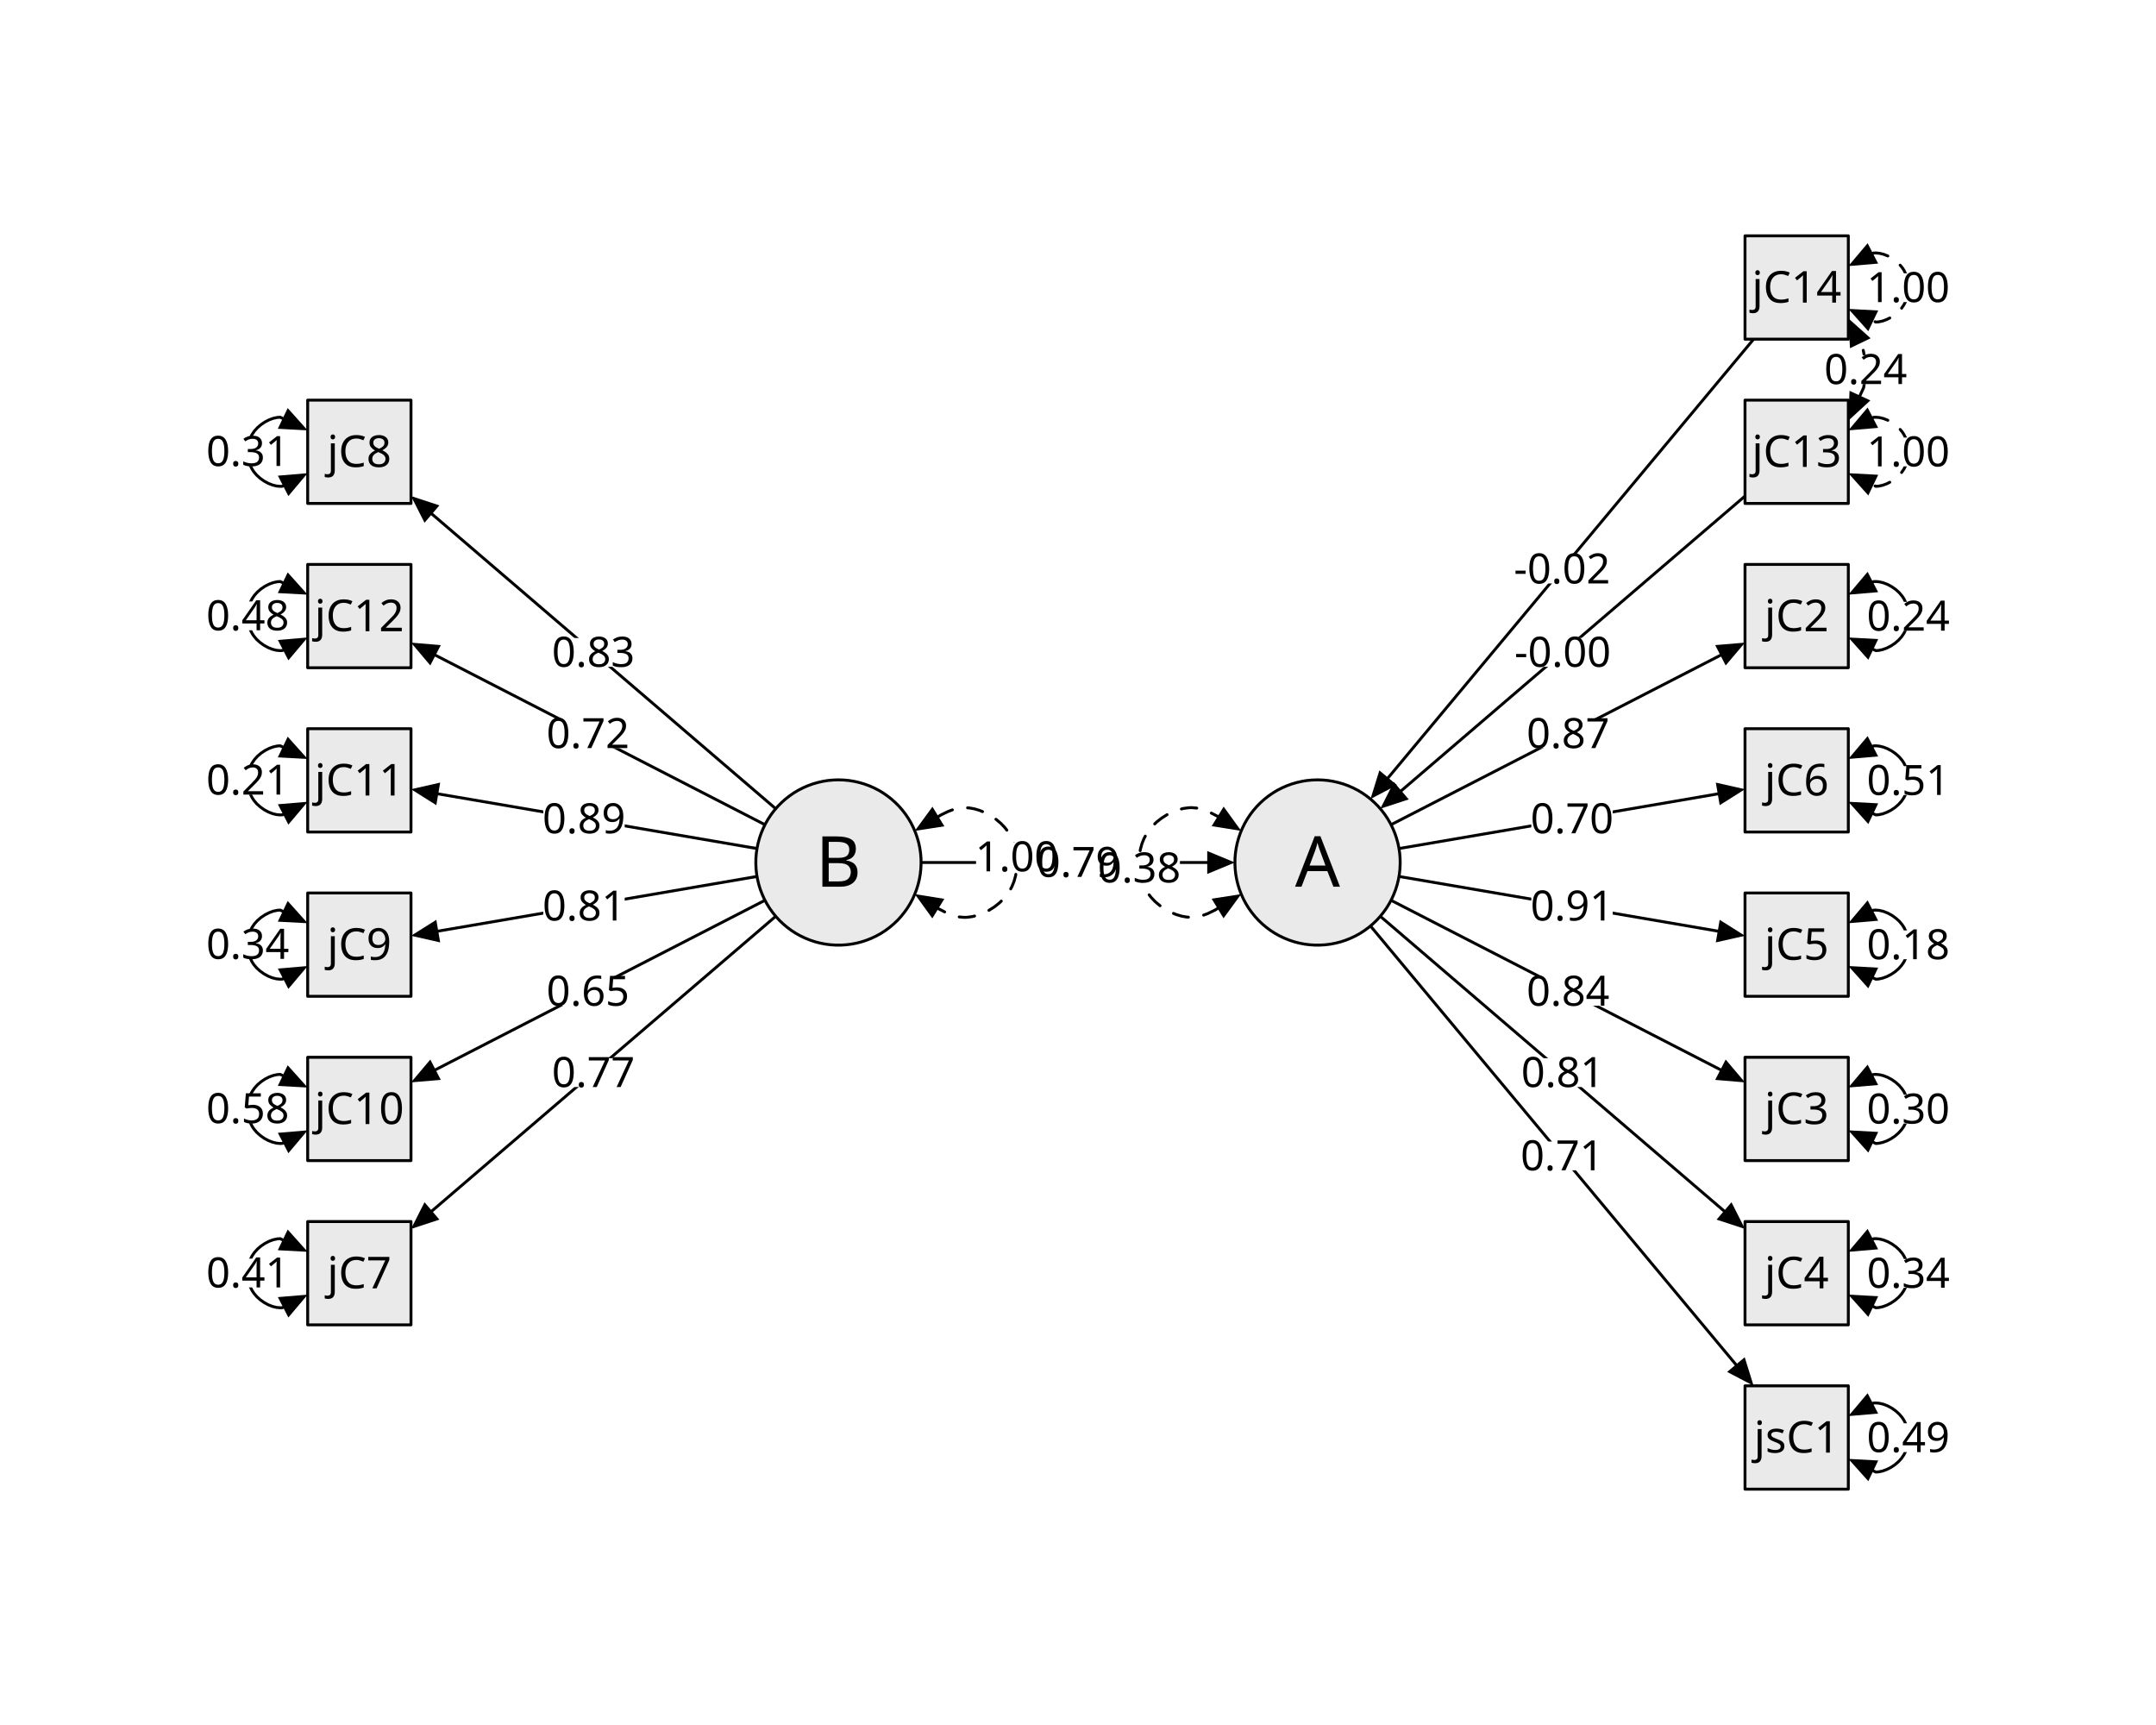
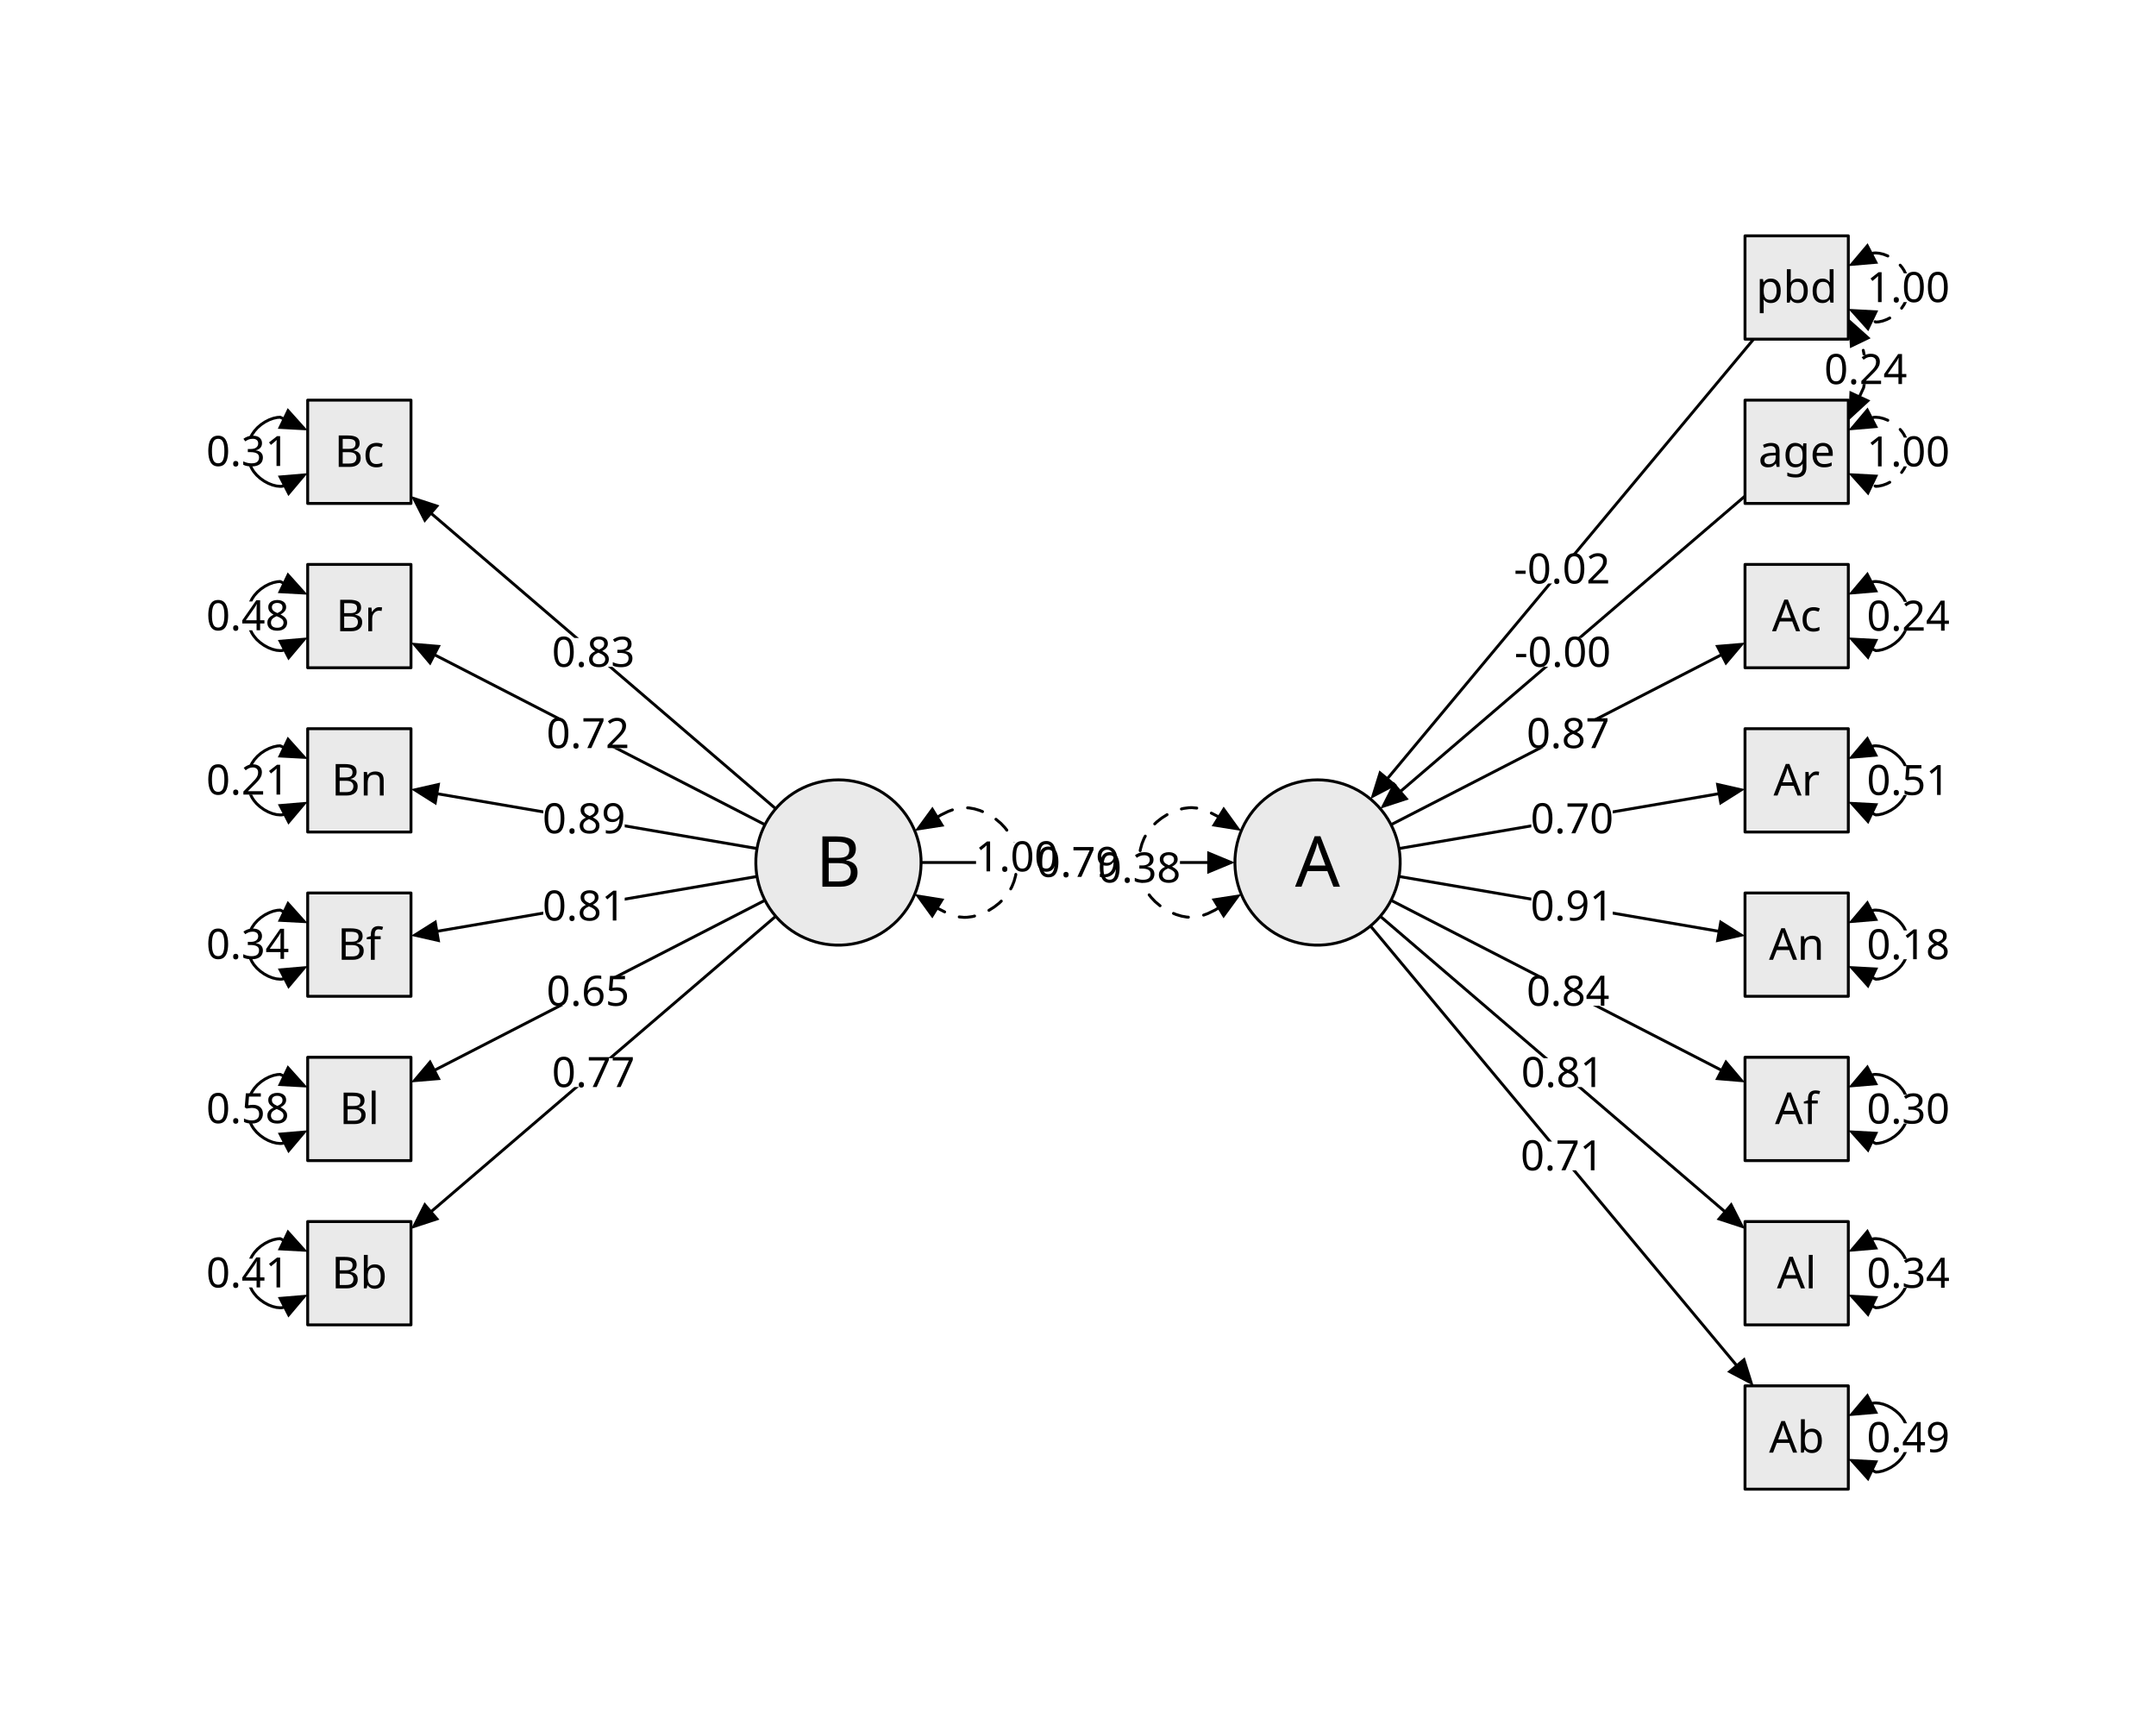
<svg xmlns="http://www.w3.org/2000/svg" class="svglite" data-engine-version="2.0" width="720.00pt" height="576.00pt" viewBox="0 0 720.00 576.00">
  <defs>
    <style type="text/css">
    .svglite line, .svglite polyline, .svglite polygon, .svglite path, .svglite rect, .svglite circle {
      fill: none;
      stroke: #000000;
      stroke-linecap: round;
      stroke-linejoin: round;
      stroke-miterlimit: 10.00;
    }
  </style>
  </defs>
  <rect width="100%" height="100%" style="stroke: none; fill: #FFFFFF;" />
  <defs>
    <clipPath id="cpMC4wMHw3MjAuMDB8MC4wMHw1NzYuMDA=">
      <rect x="0.00" y="0.00" width="720.00" height="576.00" />
    </clipPath>
  </defs>
  <g clip-path="url(#cpMC4wMHw3MjAuMDB8MC4wMHw1NzYuMDA=)">
    <polyline points="457.67,309.20 579.71,455.65 " style="stroke-width: 0.97;" />
    <polygon points="576.77,458.10 585.63,462.75 582.65,453.20 " style="stroke-width: 0.75; stroke: none; fill: #000000;" />
    <polyline points="460.95,305.96 575.74,404.35 " style="stroke-width: 0.97;" />
    <polygon points="573.25,407.25 582.75,410.36 578.23,401.44 " style="stroke-width: 0.75; stroke: none; fill: #000000;" />
    <polyline points="464.54,300.62 574.54,357.19 " style="stroke-width: 0.97;" />
    <polygon points="572.79,360.59 582.75,361.42 576.29,353.79 " style="stroke-width: 0.75; stroke: none; fill: #000000;" />
    <polyline points="467.20,292.66 573.65,310.91 " style="stroke-width: 0.97;" />
    <polygon points="573.00,314.68 582.75,312.47 574.29,307.14 " style="stroke-width: 0.75; stroke: none; fill: #000000;" />
    <polyline points="467.20,283.34 573.65,265.09 " style="stroke-width: 0.97;" />
    <polygon points="574.29,268.86 582.75,263.53 573.00,261.32 " style="stroke-width: 0.75; stroke: none; fill: #000000;" />
    <polyline points="464.54,275.38 574.54,218.81 " style="stroke-width: 0.97;" />
    <polygon points="576.29,222.21 582.75,214.58 572.79,215.41 " style="stroke-width: 0.75; stroke: none; fill: #000000;" />
    <polyline points="259.05,305.96 144.26,404.35 " style="stroke-width: 0.97;" />
    <polygon points="141.77,401.44 137.25,410.36 146.75,407.25 " style="stroke-width: 0.75; stroke: none; fill: #000000;" />
    <polyline points="255.46,300.62 145.46,357.19 " style="stroke-width: 0.97;" />
    <polygon points="143.71,353.79 137.25,361.42 147.21,360.59 " style="stroke-width: 0.75; stroke: none; fill: #000000;" />
    <polyline points="252.80,292.66 146.35,310.91 " style="stroke-width: 0.97;" />
    <polygon points="145.71,307.14 137.25,312.47 147.00,314.68 " style="stroke-width: 0.75; stroke: none; fill: #000000;" />
    <polyline points="252.80,283.34 146.35,265.09 " style="stroke-width: 0.97;" />
    <polygon points="147.00,261.32 137.25,263.53 145.71,268.86 " style="stroke-width: 0.75; stroke: none; fill: #000000;" />
    <polyline points="255.46,275.38 145.46,218.81 " style="stroke-width: 0.97;" />
    <polygon points="147.21,215.41 137.25,214.58 143.71,222.21 " style="stroke-width: 0.75; stroke: none; fill: #000000;" />
    <polyline points="259.05,270.04 144.26,171.65 " style="stroke-width: 0.97;" />
    <polygon points="146.75,168.75 137.25,165.64 141.77,174.56 " style="stroke-width: 0.75; stroke: none; fill: #000000;" />
    <polyline points="307.60,288.00 403.16,288.00 " style="stroke-width: 0.97;" />
    <polygon points="403.16,291.83 412.40,288.00 403.16,284.17 " style="stroke-width: 0.75; stroke: none; fill: #000000;" />
    <polyline points="582.75,165.64 467.97,264.03 " style="stroke-width: 0.97;" />
    <polygon points="465.48,261.12 460.95,270.04 470.46,266.93 " style="stroke-width: 0.75; stroke: none; fill: #000000;" />
    <polyline points="585.63,113.25 463.58,259.70 " style="stroke-width: 0.97;" />
    <polygon points="460.64,257.25 457.67,266.80 466.52,262.15 " style="stroke-width: 0.75; stroke: none; fill: #000000;" />
    <polyline points="625.46,468.61 625.69,468.49 626.43,468.46 627.67,468.58 629.00,468.90 630.40,469.45 631.80,470.21 633.11,471.15 634.27,472.20 635.22,473.32 635.83,474.25 636.44,475.51 636.90,476.91 637.18,478.44 637.27,480.06 637.16,481.68 636.87,483.21 636.40,484.60 635.83,485.75 635.03,486.93 634.03,488.04 632.84,489.07 631.50,489.97 630.09,490.68 628.71,491.19 627.40,491.47 626.43,491.54 625.58,491.13 " style="stroke-width: 0.97;" />
    <polygon points="627.23,487.68 617.25,487.14 623.93,494.59 " style="stroke-width: 0.75; stroke: none; fill: #000000;" />
    <polygon points="623.70,465.21 617.25,472.86 627.21,472.01 " style="stroke-width: 0.75; stroke: none; fill: #000000;" />
    <polyline points="625.46,413.76 625.69,413.63 626.43,413.60 627.67,413.72 629.00,414.05 630.40,414.60 631.80,415.36 633.11,416.29 634.27,417.34 635.22,418.46 635.83,419.39 636.44,420.65 636.90,422.05 637.18,423.59 637.27,425.21 637.16,426.82 636.87,428.35 636.40,429.74 635.83,430.89 635.03,432.07 634.03,433.18 632.84,434.21 631.50,435.11 630.09,435.83 628.71,436.33 627.40,436.61 626.43,436.68 625.58,436.28 " style="stroke-width: 0.97;" />
    <polygon points="627.23,432.83 617.25,432.29 623.93,439.73 " style="stroke-width: 0.75; stroke: none; fill: #000000;" />
    <polygon points="623.70,410.36 617.25,418.00 627.21,417.16 " style="stroke-width: 0.75; stroke: none; fill: #000000;" />
    <polyline points="625.46,358.90 625.69,358.78 626.43,358.75 627.67,358.86 629.00,359.19 630.40,359.74 631.80,360.50 633.11,361.43 634.27,362.48 635.22,363.61 635.83,364.54 636.44,365.79 636.90,367.19 637.18,368.73 637.27,370.35 637.16,371.97 636.87,373.49 636.40,374.88 635.83,376.04 635.03,377.21 634.03,378.32 632.84,379.35 631.50,380.25 630.09,380.97 628.71,381.47 627.40,381.75 626.43,381.83 625.58,381.42 " style="stroke-width: 0.97;" />
    <polygon points="627.23,377.97 617.25,377.43 623.93,384.87 " style="stroke-width: 0.75; stroke: none; fill: #000000;" />
    <polygon points="623.70,355.50 617.25,363.14 627.21,362.30 " style="stroke-width: 0.75; stroke: none; fill: #000000;" />
    <polyline points="625.46,304.04 625.69,303.92 626.43,303.89 627.67,304.00 629.00,304.33 630.40,304.88 631.80,305.64 633.11,306.58 634.27,307.62 635.22,308.75 635.83,309.68 636.44,310.94 636.90,312.34 637.18,313.87 637.27,315.49 637.16,317.11 636.87,318.64 636.40,320.02 635.83,321.18 635.03,322.36 634.03,323.47 632.84,324.50 631.50,325.39 630.09,326.11 628.71,326.61 627.40,326.90 626.43,326.97 625.58,326.56 " style="stroke-width: 0.97;" />
    <polygon points="627.23,323.11 617.25,322.57 623.93,330.01 " style="stroke-width: 0.75; stroke: none; fill: #000000;" />
    <polygon points="623.70,300.64 617.25,308.28 627.21,307.44 " style="stroke-width: 0.75; stroke: none; fill: #000000;" />
    <polyline points="625.46,249.19 625.69,249.06 626.43,249.03 627.67,249.15 629.00,249.48 630.40,250.03 631.80,250.79 633.11,251.72 634.27,252.77 635.22,253.89 635.83,254.82 636.44,256.08 636.90,257.48 637.18,259.02 637.27,260.64 637.16,262.25 636.87,263.78 636.40,265.17 635.83,266.32 635.03,267.50 634.03,268.61 632.84,269.64 631.50,270.54 630.09,271.25 628.71,271.76 627.40,272.04 626.43,272.11 625.58,271.71 " style="stroke-width: 0.97;" />
    <polygon points="627.23,268.25 617.25,267.72 623.93,275.16 " style="stroke-width: 0.75; stroke: none; fill: #000000;" />
    <polygon points="623.70,245.79 617.25,253.43 627.21,252.58 " style="stroke-width: 0.75; stroke: none; fill: #000000;" />
    <polyline points="625.46,194.33 625.69,194.21 626.43,194.17 627.67,194.29 629.00,194.62 630.40,195.17 631.80,195.93 633.11,196.86 634.27,197.91 635.22,199.04 635.83,199.96 636.44,201.22 636.90,202.62 637.18,204.16 637.27,205.78 637.16,207.39 636.87,208.92 636.40,210.31 635.83,211.46 635.03,212.64 634.03,213.75 632.84,214.78 631.50,215.68 630.09,216.40 628.71,216.90 627.40,217.18 626.43,217.25 625.58,216.85 " style="stroke-width: 0.97;" />
    <polygon points="627.23,213.40 617.25,212.86 623.93,220.30 " style="stroke-width: 0.75; stroke: none; fill: #000000;" />
    <polygon points="623.70,190.93 617.25,198.57 627.21,197.73 " style="stroke-width: 0.75; stroke: none; fill: #000000;" />
    <polyline points="94.54,436.53 94.31,436.65 93.57,436.68 92.33,436.57 91.00,436.24 89.60,435.69 88.20,434.93 86.89,434.00 85.73,432.95 84.78,431.82 84.17,430.89 83.56,429.64 83.10,428.24 82.82,426.70 82.73,425.08 82.84,423.46 83.13,421.94 83.60,420.55 84.17,419.39 84.97,418.22 85.97,417.10 87.16,416.08 88.50,415.18 89.91,414.46 91.29,413.96 92.60,413.68 93.57,413.60 94.42,414.01 " style="stroke-width: 0.97;" />
    <polygon points="92.77,417.46 102.75,418.00 96.07,410.56 " style="stroke-width: 0.75; stroke: none; fill: #000000;" />
    <polygon points="96.30,439.93 102.75,432.29 92.79,433.13 " style="stroke-width: 0.75; stroke: none; fill: #000000;" />
    <polyline points="94.54,381.67 94.31,381.79 93.57,381.83 92.33,381.71 91.00,381.38 89.60,380.83 88.20,380.07 86.89,379.14 85.73,378.09 84.78,376.96 84.17,376.04 83.56,374.78 83.10,373.38 82.82,371.84 82.73,370.22 82.84,368.61 83.13,367.08 83.60,365.69 84.17,364.54 84.97,363.36 85.97,362.25 87.16,361.22 88.50,360.32 89.91,359.60 91.29,359.10 92.60,358.82 93.57,358.75 94.42,359.15 " style="stroke-width: 0.97;" />
    <polygon points="92.77,362.60 102.75,363.14 96.07,355.70 " style="stroke-width: 0.75; stroke: none; fill: #000000;" />
    <polygon points="96.30,385.07 102.75,377.43 92.79,378.27 " style="stroke-width: 0.75; stroke: none; fill: #000000;" />
    <polyline points="94.54,326.81 94.31,326.94 93.57,326.97 92.33,326.85 91.00,326.52 89.60,325.97 88.20,325.21 86.89,324.28 85.73,323.23 84.78,322.11 84.17,321.18 83.56,319.92 83.10,318.52 82.82,316.98 82.73,315.36 82.84,313.75 83.13,312.22 83.60,310.83 84.17,309.68 84.97,308.50 85.97,307.39 87.16,306.36 88.50,305.46 89.91,304.75 91.29,304.24 92.60,303.96 93.57,303.89 94.42,304.29 " style="stroke-width: 0.97;" />
    <polygon points="92.77,307.75 102.75,308.28 96.07,300.84 " style="stroke-width: 0.75; stroke: none; fill: #000000;" />
    <polygon points="96.30,330.21 102.75,322.57 92.79,323.42 " style="stroke-width: 0.75; stroke: none; fill: #000000;" />
    <polyline points="94.54,271.96 94.31,272.08 93.57,272.11 92.33,272.00 91.00,271.67 89.60,271.12 88.20,270.36 86.89,269.42 85.73,268.38 84.78,267.25 84.17,266.32 83.56,265.06 83.10,263.66 82.82,262.13 82.73,260.51 82.84,258.89 83.13,257.36 83.60,255.98 84.17,254.82 84.97,253.64 85.97,252.53 87.16,251.50 88.50,250.61 89.91,249.89 91.29,249.39 92.60,249.10 93.57,249.03 94.42,249.44 " style="stroke-width: 0.97;" />
    <polygon points="92.77,252.89 102.75,253.43 96.07,245.99 " style="stroke-width: 0.75; stroke: none; fill: #000000;" />
    <polygon points="96.30,275.36 102.75,267.72 92.79,268.56 " style="stroke-width: 0.75; stroke: none; fill: #000000;" />
    <polyline points="94.54,217.10 94.31,217.22 93.57,217.25 92.33,217.14 91.00,216.81 89.60,216.26 88.20,215.50 86.89,214.57 85.73,213.52 84.78,212.39 84.17,211.46 83.56,210.21 83.10,208.81 82.82,207.27 82.73,205.65 82.84,204.03 83.13,202.51 83.60,201.12 84.17,199.96 84.97,198.79 85.97,197.68 87.16,196.65 88.50,195.75 89.91,195.03 91.29,194.53 92.60,194.25 93.57,194.17 94.42,194.58 " style="stroke-width: 0.97;" />
    <polygon points="92.77,198.03 102.75,198.57 96.07,191.13 " style="stroke-width: 0.75; stroke: none; fill: #000000;" />
    <polygon points="96.30,220.50 102.75,212.86 92.79,213.70 " style="stroke-width: 0.75; stroke: none; fill: #000000;" />
    <polyline points="94.54,162.24 94.31,162.37 93.57,162.40 92.33,162.28 91.00,161.95 89.60,161.40 88.20,160.64 86.89,159.71 85.73,158.66 84.78,157.54 84.17,156.61 83.56,155.35 83.10,153.95 82.82,152.41 82.73,150.79 82.84,149.18 83.13,147.65 83.60,146.26 84.17,145.11 84.97,143.93 85.97,142.82 87.16,141.79 88.50,140.89 89.91,140.17 91.29,139.67 92.60,139.39 93.57,139.32 94.42,139.72 " style="stroke-width: 0.97;" />
    <polygon points="92.77,143.17 102.75,143.71 96.07,136.27 " style="stroke-width: 0.75; stroke: none; fill: #000000;" />
    <polygon points="96.30,165.64 102.75,158.00 92.79,158.84 " style="stroke-width: 0.75; stroke: none; fill: #000000;" />
    <polyline points="406.61,303.36 405.74,303.89 403.33,305.06 401.24,305.83 399.36,306.23 398.07,306.32 396.38,306.23 394.62,305.92 392.78,305.37 390.92,304.59 389.08,303.58 387.35,302.40 385.78,301.08 384.43,299.66 383.29,298.18 382.67,297.20 381.86,295.58 381.21,293.82 380.73,291.90 380.45,289.85 380.37,287.74 380.50,285.64 380.83,283.62 381.35,281.74 382.04,280.01 382.67,278.80 383.68,277.27 384.90,275.81 386.33,274.43 387.97,273.15 389.74,272.03 391.60,271.10 393.46,270.40 395.27,269.94 397.00,269.71 398.07,269.68 399.91,269.85 401.84,270.35 404.01,271.24 406.53,272.53 406.63,272.60 " style="stroke-width: 0.97; stroke-dasharray: 5.17,5.17;" />
    <polygon points="404.63,275.86 414.50,277.44 408.64,269.34 " style="stroke-width: 0.75; stroke: none; fill: #000000;" />
    <polygon points="408.60,306.63 414.50,298.56 404.62,300.09 " style="stroke-width: 0.75; stroke: none; fill: #000000;" />
    <polyline points="313.39,272.64 314.26,272.11 316.67,270.94 318.76,270.17 320.64,269.77 321.93,269.68 323.62,269.77 325.38,270.08 327.22,270.63 329.08,271.41 330.92,272.42 332.65,273.60 334.22,274.92 335.57,276.34 336.71,277.82 337.33,278.80 338.14,280.42 338.79,282.18 339.27,284.10 339.55,286.15 339.63,288.26 339.50,290.36 339.17,292.38 338.65,294.26 337.96,295.99 337.33,297.20 336.32,298.73 335.10,300.19 333.67,301.57 332.03,302.85 330.26,303.97 328.40,304.90 326.54,305.60 324.73,306.06 323.00,306.29 321.93,306.32 320.09,306.15 318.16,305.65 315.99,304.76 313.47,303.47 313.37,303.40 " style="stroke-width: 0.97; stroke-dasharray: 5.17,5.17;" />
    <polygon points="315.37,300.14 305.50,298.56 311.36,306.66 " style="stroke-width: 0.75; stroke: none; fill: #000000;" />
    <polygon points="311.40,269.37 305.50,277.44 315.38,275.91 " style="stroke-width: 0.75; stroke: none; fill: #000000;" />
    <polyline points="625.46,139.47 625.69,139.35 626.43,139.32 627.67,139.43 629.00,139.76 630.40,140.31 631.80,141.07 633.11,142.00 634.27,143.05 635.22,144.18 635.83,145.11 636.44,146.36 636.90,147.76 637.18,149.30 637.27,150.92 637.16,152.54 636.87,154.06 636.40,155.45 635.83,156.61 635.03,157.78 634.03,158.90 632.84,159.92 631.50,160.82 630.09,161.54 628.71,162.04 627.40,162.32 626.43,162.40 625.58,161.99 " style="stroke-width: 0.97; stroke-dasharray: 5.17,5.17;" />
    <polygon points="627.23,158.54 617.25,158.00 623.93,165.44 " style="stroke-width: 0.75; stroke: none; fill: #000000;" />
    <polygon points="623.70,136.07 617.25,143.71 627.21,142.87 " style="stroke-width: 0.75; stroke: none; fill: #000000;" />
    <polyline points="621.14,132.10 622.37,129.43 622.93,125.99 623.05,123.43 622.78,119.64 622.12,116.40 621.26,114.61 " style="stroke-width: 0.97; stroke-dasharray: 5.17,5.17;" />
    <polygon points="624.70,112.95 617.25,106.29 617.81,116.27 " style="stroke-width: 0.75; stroke: none; fill: #000000;" />
    <polygon points="617.66,130.49 617.25,140.48 624.61,133.71 " style="stroke-width: 0.75; stroke: none; fill: #000000;" />
    <polyline points="625.46,84.61 625.69,84.49 626.43,84.46 627.67,84.58 629.00,84.90 630.40,85.45 631.80,86.21 633.11,87.15 634.27,88.20 635.22,89.32 635.83,90.25 636.44,91.51 636.90,92.91 637.18,94.44 637.27,96.06 637.16,97.68 636.87,99.21 636.40,100.60 635.83,101.75 635.03,102.93 634.03,104.04 632.84,105.07 631.50,105.97 630.09,106.68 628.71,107.19 627.40,107.47 626.43,107.54 625.58,107.13 " style="stroke-width: 0.97; stroke-dasharray: 5.17,5.17;" />
    <polygon points="627.23,103.68 617.25,103.14 623.93,110.59 " style="stroke-width: 0.75; stroke: none; fill: #000000;" />
    <polygon points="623.70,81.21 617.25,88.86 627.21,88.01 " style="stroke-width: 0.75; stroke: none; fill: #000000;" />
    <polygon points="508.05,390.78 535.24,390.78 535.24,381.17 508.05,381.17 " style="stroke-width: 0.75; stroke: none; fill: #FFFFFF;" />
    <polygon points="508.26,362.97 535.45,362.97 535.45,353.35 508.26,353.35 " style="stroke-width: 0.75; stroke: none; fill: #FFFFFF;" />
    <polygon points="510.05,335.83 537.24,335.83 537.24,326.21 510.05,326.21 " style="stroke-width: 0.75; stroke: none; fill: #FFFFFF;" />
    <polygon points="511.38,307.37 538.57,307.37 538.57,297.76 511.38,297.76 " style="stroke-width: 0.75; stroke: none; fill: #FFFFFF;" />
    <polygon points="511.38,278.24 538.57,278.24 538.57,268.63 511.38,268.63 " style="stroke-width: 0.75; stroke: none; fill: #FFFFFF;" />
    <polygon points="510.05,249.79 537.24,249.79 537.24,240.17 510.05,240.17 " style="stroke-width: 0.75; stroke: none; fill: #FFFFFF;" />
    <polygon points="184.55,362.97 211.74,362.97 211.74,353.35 184.55,353.35 " style="stroke-width: 0.75; stroke: none; fill: #FFFFFF;" />
    <polygon points="182.76,335.83 209.95,335.83 209.95,326.21 182.76,326.21 " style="stroke-width: 0.75; stroke: none; fill: #FFFFFF;" />
    <polygon points="181.43,307.37 208.62,307.37 208.62,297.76 181.43,297.76 " style="stroke-width: 0.75; stroke: none; fill: #FFFFFF;" />
    <polygon points="181.43,278.24 208.62,278.24 208.62,268.63 181.43,268.63 " style="stroke-width: 0.75; stroke: none; fill: #FFFFFF;" />
    <polygon points="182.76,249.79 209.95,249.79 209.95,240.17 182.76,240.17 " style="stroke-width: 0.75; stroke: none; fill: #FFFFFF;" />
    <polygon points="184.55,222.65 211.74,222.65 211.74,213.03 184.55,213.03 " style="stroke-width: 0.75; stroke: none; fill: #FFFFFF;" />
    <polygon points="346.40,292.81 373.60,292.81 373.60,283.19 346.40,283.19 " style="stroke-width: 0.75; stroke: none; fill: #FFFFFF;" />
    <polygon points="505.93,222.65 537.78,222.65 537.78,213.03 505.93,213.03 " style="stroke-width: 0.75; stroke: none; fill: #FFFFFF;" />
    <polygon points="505.72,194.83 537.57,194.83 537.57,185.22 505.72,185.22 " style="stroke-width: 0.75; stroke: none; fill: #FFFFFF;" />
    <polygon points="623.67,484.87 650.87,484.87 650.87,475.26 623.67,475.26 " style="stroke-width: 0.75; stroke: none; fill: #FFFFFF;" />
    <polygon points="623.67,430.01 650.87,430.01 650.87,420.40 623.67,420.40 " style="stroke-width: 0.75; stroke: none; fill: #FFFFFF;" />
    <polygon points="623.67,375.16 650.87,375.16 650.87,365.54 623.67,365.54 " style="stroke-width: 0.75; stroke: none; fill: #FFFFFF;" />
    <polygon points="623.67,320.30 650.87,320.30 650.87,310.68 623.67,310.68 " style="stroke-width: 0.75; stroke: none; fill: #FFFFFF;" />
    <polygon points="623.67,265.44 650.87,265.44 650.87,255.83 623.67,255.83 " style="stroke-width: 0.75; stroke: none; fill: #FFFFFF;" />
    <polygon points="623.67,210.59 650.87,210.59 650.87,200.97 623.67,200.97 " style="stroke-width: 0.75; stroke: none; fill: #FFFFFF;" />
    <polygon points="69.13,429.89 96.33,429.89 96.33,420.27 69.13,420.27 " style="stroke-width: 0.75; stroke: none; fill: #FFFFFF;" />
    <polygon points="69.13,375.03 96.33,375.03 96.33,365.41 69.13,365.41 " style="stroke-width: 0.75; stroke: none; fill: #FFFFFF;" />
    <polygon points="69.13,320.17 96.33,320.17 96.33,310.56 69.13,310.56 " style="stroke-width: 0.75; stroke: none; fill: #FFFFFF;" />
    <polygon points="69.13,265.32 96.33,265.32 96.33,255.70 69.13,255.70 " style="stroke-width: 0.75; stroke: none; fill: #FFFFFF;" />
    <polygon points="69.13,210.46 96.33,210.46 96.33,200.84 69.13,200.84 " style="stroke-width: 0.75; stroke: none; fill: #FFFFFF;" />
    <polygon points="69.13,155.60 96.33,155.60 96.33,145.99 69.13,145.99 " style="stroke-width: 0.75; stroke: none; fill: #FFFFFF;" />
    <polygon points="366.85,294.66 394.05,294.66 394.05,285.05 366.85,285.05 " style="stroke-width: 0.75; stroke: none; fill: #FFFFFF;" />
    <polygon points="325.95,290.95 353.15,290.95 353.15,281.34 325.95,281.34 " style="stroke-width: 0.75; stroke: none; fill: #FFFFFF;" />
    <polygon points="623.67,155.73 650.87,155.73 650.87,146.11 623.67,146.11 " style="stroke-width: 0.75; stroke: none; fill: #FFFFFF;" />
    <polygon points="609.45,128.24 636.65,128.24 636.65,118.62 609.45,118.62 " style="stroke-width: 0.75; stroke: none; fill: #FFFFFF;" />
    <polygon points="623.67,100.87 650.87,100.87 650.87,91.26 623.67,91.26 " style="stroke-width: 0.75; stroke: none; fill: #FFFFFF;" />
    <text x="521.65" y="390.78" text-anchor="middle" style="font-size: 13.97px; font-family: sans;" textLength="27.19px" lengthAdjust="spacingAndGlyphs">0.71</text>
    <text x="521.85" y="362.97" text-anchor="middle" style="font-size: 13.97px; font-family: sans;" textLength="27.19px" lengthAdjust="spacingAndGlyphs">0.81</text>
    <text x="523.65" y="335.83" text-anchor="middle" style="font-size: 13.97px; font-family: sans;" textLength="27.19px" lengthAdjust="spacingAndGlyphs">0.84</text>
    <text x="524.98" y="307.37" text-anchor="middle" style="font-size: 13.97px; font-family: sans;" textLength="27.19px" lengthAdjust="spacingAndGlyphs">0.91</text>
    <text x="524.98" y="278.24" text-anchor="middle" style="font-size: 13.97px; font-family: sans;" textLength="27.19px" lengthAdjust="spacingAndGlyphs">0.70</text>
    <text x="523.65" y="249.79" text-anchor="middle" style="font-size: 13.97px; font-family: sans;" textLength="27.19px" lengthAdjust="spacingAndGlyphs">0.87</text>
    <text x="198.15" y="362.97" text-anchor="middle" style="font-size: 13.97px; font-family: sans;" textLength="27.19px" lengthAdjust="spacingAndGlyphs">0.77</text>
    <text x="196.35" y="335.83" text-anchor="middle" style="font-size: 13.97px; font-family: sans;" textLength="27.19px" lengthAdjust="spacingAndGlyphs">0.65</text>
    <text x="195.02" y="307.37" text-anchor="middle" style="font-size: 13.97px; font-family: sans;" textLength="27.19px" lengthAdjust="spacingAndGlyphs">0.81</text>
    <text x="195.02" y="278.24" text-anchor="middle" style="font-size: 13.97px; font-family: sans;" textLength="27.19px" lengthAdjust="spacingAndGlyphs">0.89</text>
    <text x="196.35" y="249.79" text-anchor="middle" style="font-size: 13.97px; font-family: sans;" textLength="27.19px" lengthAdjust="spacingAndGlyphs">0.72</text>
    <text x="198.15" y="222.65" text-anchor="middle" style="font-size: 13.97px; font-family: sans;" textLength="27.19px" lengthAdjust="spacingAndGlyphs">0.83</text>
    <text x="360.00" y="292.81" text-anchor="middle" style="font-size: 13.97px; font-family: sans;" textLength="27.19px" lengthAdjust="spacingAndGlyphs">0.79</text>
    <text x="521.85" y="222.65" text-anchor="middle" style="font-size: 13.97px; font-family: sans;" textLength="31.85px" lengthAdjust="spacingAndGlyphs">-0.00</text>
    <text x="521.65" y="194.83" text-anchor="middle" style="font-size: 13.97px; font-family: sans;" textLength="31.85px" lengthAdjust="spacingAndGlyphs">-0.02</text>
    <text x="637.27" y="484.87" text-anchor="middle" style="font-size: 13.97px; font-family: sans;" textLength="27.19px" lengthAdjust="spacingAndGlyphs">0.49</text>
    <text x="637.27" y="430.01" text-anchor="middle" style="font-size: 13.97px; font-family: sans;" textLength="27.19px" lengthAdjust="spacingAndGlyphs">0.34</text>
    <text x="637.27" y="375.16" text-anchor="middle" style="font-size: 13.97px; font-family: sans;" textLength="27.19px" lengthAdjust="spacingAndGlyphs">0.30</text>
    <text x="637.27" y="320.30" text-anchor="middle" style="font-size: 13.97px; font-family: sans;" textLength="27.19px" lengthAdjust="spacingAndGlyphs">0.18</text>
    <text x="637.27" y="265.44" text-anchor="middle" style="font-size: 13.97px; font-family: sans;" textLength="27.19px" lengthAdjust="spacingAndGlyphs">0.51</text>
    <text x="637.27" y="210.59" text-anchor="middle" style="font-size: 13.97px; font-family: sans;" textLength="27.19px" lengthAdjust="spacingAndGlyphs">0.24</text>
    <text x="82.73" y="429.89" text-anchor="middle" style="font-size: 13.97px; font-family: sans;" textLength="27.19px" lengthAdjust="spacingAndGlyphs">0.41</text>
    <text x="82.73" y="375.03" text-anchor="middle" style="font-size: 13.97px; font-family: sans;" textLength="27.19px" lengthAdjust="spacingAndGlyphs">0.58</text>
    <text x="82.73" y="320.17" text-anchor="middle" style="font-size: 13.97px; font-family: sans;" textLength="27.19px" lengthAdjust="spacingAndGlyphs">0.34</text>
    <text x="82.73" y="265.32" text-anchor="middle" style="font-size: 13.97px; font-family: sans;" textLength="27.19px" lengthAdjust="spacingAndGlyphs">0.21</text>
    <text x="82.73" y="210.46" text-anchor="middle" style="font-size: 13.97px; font-family: sans;" textLength="27.19px" lengthAdjust="spacingAndGlyphs">0.48</text>
    <text x="82.73" y="155.60" text-anchor="middle" style="font-size: 13.97px; font-family: sans;" textLength="27.19px" lengthAdjust="spacingAndGlyphs">0.31</text>
    <text x="380.45" y="294.66" text-anchor="middle" style="font-size: 13.97px; font-family: sans;" textLength="27.19px" lengthAdjust="spacingAndGlyphs">0.38</text>
    <text x="339.55" y="290.95" text-anchor="middle" style="font-size: 13.97px; font-family: sans;" textLength="27.19px" lengthAdjust="spacingAndGlyphs">1.00</text>
    <text x="637.27" y="155.73" text-anchor="middle" style="font-size: 13.97px; font-family: sans;" textLength="27.19px" lengthAdjust="spacingAndGlyphs">1.00</text>
    <text x="623.05" y="128.24" text-anchor="middle" style="font-size: 13.97px; font-family: sans;" textLength="27.19px" lengthAdjust="spacingAndGlyphs">0.24</text>
    <text x="637.27" y="100.87" text-anchor="middle" style="font-size: 13.97px; font-family: sans;" textLength="27.19px" lengthAdjust="spacingAndGlyphs">1.00</text>
    <polygon points="440.00,260.40 441.75,260.46 443.49,260.62 445.22,260.90 446.93,261.29 448.61,261.78 450.26,262.38 451.86,263.08 453.42,263.88 454.92,264.78 456.36,265.78 457.74,266.86 459.04,268.03 460.27,269.27 461.42,270.60 462.48,271.99 463.45,273.45 464.33,274.97 465.10,276.54 465.78,278.15 466.35,279.81 466.82,281.49 467.18,283.21 467.43,284.94 467.57,286.69 467.59,288.44 467.51,290.19 467.32,291.93 467.01,293.65 466.60,295.35 466.08,297.03 465.45,298.66 464.73,300.26 463.90,301.80 462.98,303.29 461.96,304.71 460.86,306.07 459.67,307.36 458.40,308.57 457.06,309.69 455.65,310.73 454.18,311.68 452.65,312.53 451.06,313.28 449.44,313.93 447.78,314.48 446.08,314.92 444.36,315.25 442.62,315.47 440.88,315.58 439.12,315.58 437.38,315.47 435.64,315.25 433.92,314.92 432.22,314.48 430.56,313.93 428.94,313.28 427.35,312.53 425.82,311.68 424.35,310.73 422.94,309.69 421.60,308.57 420.33,307.36 419.14,306.07 418.04,304.71 417.02,303.29 416.10,301.80 415.27,300.26 414.55,298.66 413.92,297.03 413.40,295.35 412.99,293.65 412.68,291.93 412.49,290.19 412.41,288.44 412.43,286.69 412.57,284.94 412.82,283.21 413.18,281.49 413.65,279.81 414.22,278.15 414.90,276.54 415.67,274.97 416.55,273.45 417.52,271.99 418.58,270.60 419.73,269.27 420.96,268.03 422.26,266.86 423.64,265.78 425.08,264.78 426.58,263.88 428.14,263.08 429.74,262.38 431.39,261.78 433.07,261.29 434.78,260.90 436.51,260.62 438.25,260.46 440.00,260.40 " style="stroke-width: 0.97; stroke: none; fill: #EAEAEA;" />
    <polygon points="440.00,260.40 441.75,260.46 443.49,260.62 445.22,260.90 446.93,261.29 448.61,261.78 450.26,262.38 451.86,263.08 453.42,263.88 454.92,264.78 456.36,265.78 457.74,266.86 459.04,268.03 460.27,269.27 461.42,270.60 462.48,271.99 463.45,273.45 464.33,274.97 465.10,276.54 465.78,278.15 466.35,279.81 466.82,281.49 467.18,283.21 467.43,284.94 467.57,286.69 467.59,288.44 467.51,290.19 467.32,291.93 467.01,293.65 466.60,295.35 466.08,297.03 465.45,298.66 464.73,300.26 463.90,301.80 462.98,303.29 461.96,304.71 460.86,306.07 459.67,307.36 458.40,308.57 457.06,309.69 455.65,310.73 454.18,311.68 452.65,312.53 451.06,313.28 449.44,313.93 447.78,314.48 446.08,314.92 444.36,315.25 442.62,315.47 440.88,315.58 439.12,315.58 437.38,315.47 435.64,315.25 433.92,314.92 432.22,314.48 430.56,313.93 428.94,313.28 427.35,312.53 425.82,311.68 424.35,310.73 422.94,309.69 421.60,308.57 420.33,307.36 419.14,306.07 418.04,304.71 417.02,303.29 416.10,301.80 415.27,300.26 414.55,298.66 413.92,297.03 413.40,295.35 412.99,293.65 412.68,291.93 412.49,290.19 412.41,288.44 412.43,286.69 412.57,284.94 412.82,283.21 413.18,281.49 413.65,279.81 414.22,278.15 414.90,276.54 415.67,274.97 416.55,273.45 417.52,271.99 418.58,270.60 419.73,269.27 420.96,268.03 422.26,266.86 423.64,265.78 425.08,264.78 426.58,263.88 428.14,263.08 429.74,262.38 431.39,261.78 433.07,261.29 434.78,260.90 436.51,260.62 438.25,260.46 440.00,260.40 " style="stroke-width: 0.97; fill: none;" />
    <polygon points="280.00,260.40 281.75,260.46 283.49,260.62 285.22,260.90 286.93,261.29 288.61,261.78 290.26,262.38 291.86,263.08 293.42,263.88 294.92,264.78 296.36,265.78 297.74,266.86 299.04,268.03 300.27,269.27 301.42,270.60 302.48,271.99 303.45,273.45 304.33,274.97 305.10,276.54 305.78,278.15 306.35,279.81 306.82,281.49 307.18,283.21 307.43,284.94 307.57,286.69 307.59,288.44 307.51,290.19 307.32,291.93 307.01,293.65 306.60,295.35 306.08,297.03 305.45,298.66 304.73,300.26 303.90,301.80 302.98,303.29 301.96,304.71 300.86,306.07 299.67,307.36 298.40,308.57 297.06,309.69 295.65,310.73 294.18,311.68 292.65,312.53 291.06,313.28 289.44,313.93 287.78,314.48 286.08,314.92 284.36,315.25 282.62,315.47 280.88,315.58 279.12,315.58 277.38,315.47 275.64,315.25 273.92,314.92 272.22,314.48 270.56,313.93 268.94,313.28 267.35,312.53 265.82,311.68 264.35,310.73 262.94,309.69 261.60,308.57 260.33,307.36 259.14,306.07 258.04,304.71 257.02,303.29 256.10,301.80 255.27,300.26 254.55,298.66 253.92,297.03 253.40,295.35 252.99,293.65 252.68,291.93 252.49,290.19 252.41,288.44 252.43,286.69 252.57,284.94 252.82,283.21 253.18,281.49 253.65,279.81 254.22,278.15 254.90,276.54 255.67,274.97 256.55,273.45 257.52,271.99 258.58,270.60 259.73,269.27 260.96,268.03 262.26,266.86 263.64,265.78 265.08,264.78 266.58,263.88 268.14,263.08 269.74,262.38 271.39,261.78 273.07,261.29 274.78,260.90 276.51,260.62 278.25,260.46 280.00,260.40 " style="stroke-width: 0.97; stroke: none; fill: #EAEAEA;" />
    <polygon points="280.00,260.40 281.75,260.46 283.49,260.62 285.22,260.90 286.93,261.29 288.61,261.78 290.26,262.38 291.86,263.08 293.42,263.88 294.92,264.78 296.36,265.78 297.74,266.86 299.04,268.03 300.27,269.27 301.42,270.60 302.48,271.99 303.45,273.45 304.33,274.97 305.10,276.54 305.78,278.15 306.35,279.81 306.82,281.49 307.18,283.21 307.43,284.94 307.57,286.69 307.59,288.44 307.51,290.19 307.32,291.93 307.01,293.65 306.60,295.35 306.08,297.03 305.45,298.66 304.73,300.26 303.90,301.80 302.98,303.29 301.96,304.71 300.86,306.07 299.67,307.36 298.40,308.57 297.06,309.69 295.65,310.73 294.18,311.68 292.65,312.53 291.06,313.28 289.44,313.93 287.78,314.48 286.08,314.92 284.36,315.25 282.62,315.47 280.88,315.58 279.12,315.58 277.38,315.47 275.64,315.25 273.92,314.92 272.22,314.48 270.56,313.93 268.94,313.28 267.35,312.53 265.82,311.68 264.35,310.73 262.94,309.69 261.60,308.57 260.33,307.36 259.14,306.07 258.04,304.71 257.02,303.29 256.10,301.80 255.27,300.26 254.55,298.66 253.92,297.03 253.40,295.35 252.99,293.65 252.68,291.93 252.49,290.19 252.41,288.44 252.43,286.69 252.57,284.94 252.82,283.21 253.18,281.49 253.65,279.81 254.22,278.15 254.90,276.54 255.67,274.97 256.55,273.45 257.52,271.99 258.58,270.60 259.73,269.27 260.96,268.03 262.26,266.86 263.64,265.78 265.08,264.78 266.58,263.88 268.14,263.08 269.74,262.38 271.39,261.78 273.07,261.29 274.78,260.90 276.51,260.62 278.25,260.46 280.00,260.40 " style="stroke-width: 0.97; fill: none;" />
    <polygon points="582.75,497.25 617.25,497.25 617.25,462.75 582.75,462.75 " style="stroke-width: 0.75; stroke: none; fill: #EAEAEA;" />
    <polygon points="582.75,497.25 617.25,497.25 617.25,462.75 582.75,462.75 " style="stroke-width: 0.75; stroke: none; fill: none;" />
    <rect x="582.75" y="462.75" width="34.50" height="34.50" style="stroke-width: 0.97;" />
    <polygon points="582.75,442.39 617.25,442.39 617.25,407.89 582.75,407.89 " style="stroke-width: 0.75; stroke: none; fill: #EAEAEA;" />
    <polygon points="582.75,442.39 617.25,442.39 617.25,407.89 582.75,407.89 " style="stroke-width: 0.75; stroke: none; fill: none;" />
    <rect x="582.75" y="407.89" width="34.50" height="34.50" style="stroke-width: 0.97;" />
    <polygon points="582.75,387.53 617.25,387.53 617.25,353.04 582.75,353.04 " style="stroke-width: 0.75; stroke: none; fill: #EAEAEA;" />
    <polygon points="582.75,387.53 617.25,387.53 617.25,353.04 582.75,353.04 " style="stroke-width: 0.75; stroke: none; fill: none;" />
    <rect x="582.75" y="353.04" width="34.50" height="34.50" style="stroke-width: 0.97;" />
    <polygon points="582.75,332.68 617.25,332.68 617.25,298.18 582.75,298.18 " style="stroke-width: 0.75; stroke: none; fill: #EAEAEA;" />
    <polygon points="582.75,332.68 617.25,332.68 617.25,298.18 582.75,298.18 " style="stroke-width: 0.75; stroke: none; fill: none;" />
    <rect x="582.75" y="298.18" width="34.50" height="34.50" style="stroke-width: 0.97;" />
    <polygon points="582.75,277.82 617.25,277.82 617.25,243.32 582.75,243.32 " style="stroke-width: 0.75; stroke: none; fill: #EAEAEA;" />
    <polygon points="582.75,277.82 617.25,277.82 617.25,243.32 582.75,243.32 " style="stroke-width: 0.75; stroke: none; fill: none;" />
    <rect x="582.75" y="243.32" width="34.50" height="34.50" style="stroke-width: 0.97;" />
    <polygon points="582.75,222.96 617.25,222.96 617.25,188.47 582.75,188.47 " style="stroke-width: 0.75; stroke: none; fill: #EAEAEA;" />
    <polygon points="582.75,222.96 617.25,222.96 617.25,188.47 582.75,188.47 " style="stroke-width: 0.75; stroke: none; fill: none;" />
    <rect x="582.75" y="188.47" width="34.50" height="34.50" style="stroke-width: 0.97;" />
    <polygon points="102.75,442.39 137.25,442.39 137.25,407.89 102.75,407.89 " style="stroke-width: 0.75; stroke: none; fill: #EAEAEA;" />
    <polygon points="102.75,442.39 137.25,442.39 137.25,407.89 102.75,407.89 " style="stroke-width: 0.75; stroke: none; fill: none;" />
    <rect x="102.75" y="407.89" width="34.50" height="34.50" style="stroke-width: 0.97;" />
    <polygon points="102.75,387.53 137.25,387.53 137.25,353.04 102.75,353.04 " style="stroke-width: 0.75; stroke: none; fill: #EAEAEA;" />
    <polygon points="102.75,387.53 137.25,387.53 137.25,353.04 102.75,353.04 " style="stroke-width: 0.75; stroke: none; fill: none;" />
    <rect x="102.75" y="353.04" width="34.50" height="34.50" style="stroke-width: 0.97;" />
    <polygon points="102.75,332.68 137.25,332.68 137.25,298.18 102.75,298.18 " style="stroke-width: 0.75; stroke: none; fill: #EAEAEA;" />
    <polygon points="102.75,332.68 137.25,332.68 137.25,298.18 102.75,298.18 " style="stroke-width: 0.75; stroke: none; fill: none;" />
    <rect x="102.75" y="298.18" width="34.50" height="34.50" style="stroke-width: 0.97;" />
    <polygon points="102.75,277.82 137.25,277.82 137.25,243.32 102.75,243.32 " style="stroke-width: 0.75; stroke: none; fill: #EAEAEA;" />
    <polygon points="102.75,277.82 137.25,277.82 137.25,243.32 102.75,243.32 " style="stroke-width: 0.75; stroke: none; fill: none;" />
    <rect x="102.75" y="243.32" width="34.50" height="34.50" style="stroke-width: 0.97;" />
    <polygon points="102.75,222.96 137.25,222.96 137.25,188.47 102.75,188.47 " style="stroke-width: 0.75; stroke: none; fill: #EAEAEA;" />
    <polygon points="102.75,222.96 137.25,222.96 137.25,188.47 102.75,188.47 " style="stroke-width: 0.75; stroke: none; fill: none;" />
    <rect x="102.75" y="188.47" width="34.50" height="34.50" style="stroke-width: 0.97;" />
    <polygon points="102.75,168.11 137.25,168.11 137.25,133.61 102.75,133.61 " style="stroke-width: 0.75; stroke: none; fill: #EAEAEA;" />
    <polygon points="102.75,168.11 137.25,168.11 137.25,133.61 102.75,133.61 " style="stroke-width: 0.75; stroke: none; fill: none;" />
    <rect x="102.75" y="133.61" width="34.50" height="34.50" style="stroke-width: 0.97;" />
    <polygon points="582.75,168.11 617.25,168.11 617.25,133.61 582.75,133.61 " style="stroke-width: 0.75; stroke: none; fill: #EAEAEA;" />
    <polygon points="582.75,168.11 617.25,168.11 617.25,133.61 582.75,133.61 " style="stroke-width: 0.75; stroke: none; fill: none;" />
    <rect x="582.75" y="133.61" width="34.50" height="34.50" style="stroke-width: 0.97;" />
    <polygon points="582.75,113.25 617.25,113.25 617.25,78.75 582.75,78.75 " style="stroke-width: 0.75; stroke: none; fill: #EAEAEA;" />
    <polygon points="582.75,113.25 617.25,113.25 617.25,78.75 582.75,78.75 " style="stroke-width: 0.75; stroke: none; fill: none;" />
    <rect x="582.75" y="78.75" width="34.50" height="34.50" style="stroke-width: 0.97;" />
-     <text x="600.00" y="485.06" text-anchor="middle" style="font-size: 14.70px; font-family: sans;" textLength="29.40px" lengthAdjust="spacingAndGlyphs">jsC1</text>
-     <text x="600.00" y="430.20" text-anchor="middle" style="font-size: 14.70px; font-family: sans;" textLength="22.05px" lengthAdjust="spacingAndGlyphs">jC4</text>
-     <text x="600.00" y="375.34" text-anchor="middle" style="font-size: 14.70px; font-family: sans;" textLength="22.05px" lengthAdjust="spacingAndGlyphs">jC3</text>
-     <text x="600.00" y="320.49" text-anchor="middle" style="font-size: 14.70px; font-family: sans;" textLength="22.05px" lengthAdjust="spacingAndGlyphs">jC5</text>
-     <text x="600.00" y="265.63" text-anchor="middle" style="font-size: 14.70px; font-family: sans;" textLength="22.05px" lengthAdjust="spacingAndGlyphs">jC6</text>
-     <text x="600.00" y="210.77" text-anchor="middle" style="font-size: 14.70px; font-family: sans;" textLength="22.05px" lengthAdjust="spacingAndGlyphs">jC2</text>
-     <text x="120.00" y="430.20" text-anchor="middle" style="font-size: 14.70px; font-family: sans;" textLength="22.05px" lengthAdjust="spacingAndGlyphs">jC7</text>
-     <text x="120.00" y="375.34" text-anchor="middle" style="font-size: 14.70px; font-family: sans;" textLength="30.22px" lengthAdjust="spacingAndGlyphs">jC10</text>
-     <text x="120.00" y="320.49" text-anchor="middle" style="font-size: 14.70px; font-family: sans;" textLength="22.05px" lengthAdjust="spacingAndGlyphs">jC9</text>
-     <text x="120.00" y="265.63" text-anchor="middle" style="font-size: 14.70px; font-family: sans;" textLength="30.22px" lengthAdjust="spacingAndGlyphs">jC11</text>
-     <text x="120.00" y="210.77" text-anchor="middle" style="font-size: 14.70px; font-family: sans;" textLength="30.22px" lengthAdjust="spacingAndGlyphs">jC12</text>
-     <text x="120.00" y="155.91" text-anchor="middle" style="font-size: 14.70px; font-family: sans;" textLength="22.05px" lengthAdjust="spacingAndGlyphs">jC8</text>
-     <text x="600.00" y="155.91" text-anchor="middle" style="font-size: 14.70px; font-family: sans;" textLength="30.22px" lengthAdjust="spacingAndGlyphs">jC13</text>
-     <text x="600.00" y="101.06" text-anchor="middle" style="font-size: 14.70px; font-family: sans;" textLength="30.22px" lengthAdjust="spacingAndGlyphs">jC14</text>
+     <text x="600.00" y="485.06" text-anchor="middle" style="font-size: 14.70px; font-family: sans;" textLength="17.98px" lengthAdjust="spacingAndGlyphs">Ab</text>
+     <text x="600.00" y="430.20" text-anchor="middle" style="font-size: 14.70px; font-family: sans;" textLength="13.07px" lengthAdjust="spacingAndGlyphs">Al</text>
+     <text x="600.00" y="375.34" text-anchor="middle" style="font-size: 14.70px; font-family: sans;" textLength="13.89px" lengthAdjust="spacingAndGlyphs">Af</text>
+     <text x="600.00" y="320.49" text-anchor="middle" style="font-size: 14.70px; font-family: sans;" textLength="17.98px" lengthAdjust="spacingAndGlyphs">An</text>
+     <text x="600.00" y="265.63" text-anchor="middle" style="font-size: 14.70px; font-family: sans;" textLength="14.70px" lengthAdjust="spacingAndGlyphs">Ar</text>
+     <text x="600.00" y="210.77" text-anchor="middle" style="font-size: 14.70px; font-family: sans;" textLength="17.16px" lengthAdjust="spacingAndGlyphs">Ac</text>
+     <text x="120.00" y="430.20" text-anchor="middle" style="font-size: 14.70px; font-family: sans;" textLength="17.98px" lengthAdjust="spacingAndGlyphs">Bb</text>
+     <text x="120.00" y="375.34" text-anchor="middle" style="font-size: 14.70px; font-family: sans;" textLength="13.07px" lengthAdjust="spacingAndGlyphs">Bl</text>
+     <text x="120.00" y="320.49" text-anchor="middle" style="font-size: 14.70px; font-family: sans;" textLength="13.89px" lengthAdjust="spacingAndGlyphs">Bf</text>
+     <text x="120.00" y="265.63" text-anchor="middle" style="font-size: 14.70px; font-family: sans;" textLength="17.98px" lengthAdjust="spacingAndGlyphs">Bn</text>
+     <text x="120.00" y="210.77" text-anchor="middle" style="font-size: 14.70px; font-family: sans;" textLength="14.70px" lengthAdjust="spacingAndGlyphs">Br</text>
+     <text x="120.00" y="155.91" text-anchor="middle" style="font-size: 14.70px; font-family: sans;" textLength="17.16px" lengthAdjust="spacingAndGlyphs">Bc</text>
+     <text x="600.00" y="155.91" text-anchor="middle" style="font-size: 14.70px; font-family: sans;" textLength="24.52px" lengthAdjust="spacingAndGlyphs">age</text>
+     <text x="600.00" y="101.06" text-anchor="middle" style="font-size: 14.70px; font-family: sans;" textLength="24.52px" lengthAdjust="spacingAndGlyphs">pbd</text>
    <text x="440.00" y="296.09" text-anchor="middle" style="font-size: 23.51px; font-family: sans;" textLength="15.69px" lengthAdjust="spacingAndGlyphs">A</text>
    <text x="280.00" y="296.09" text-anchor="middle" style="font-size: 23.51px; font-family: sans;" textLength="15.69px" lengthAdjust="spacingAndGlyphs">B</text>
  </g>
</svg>
